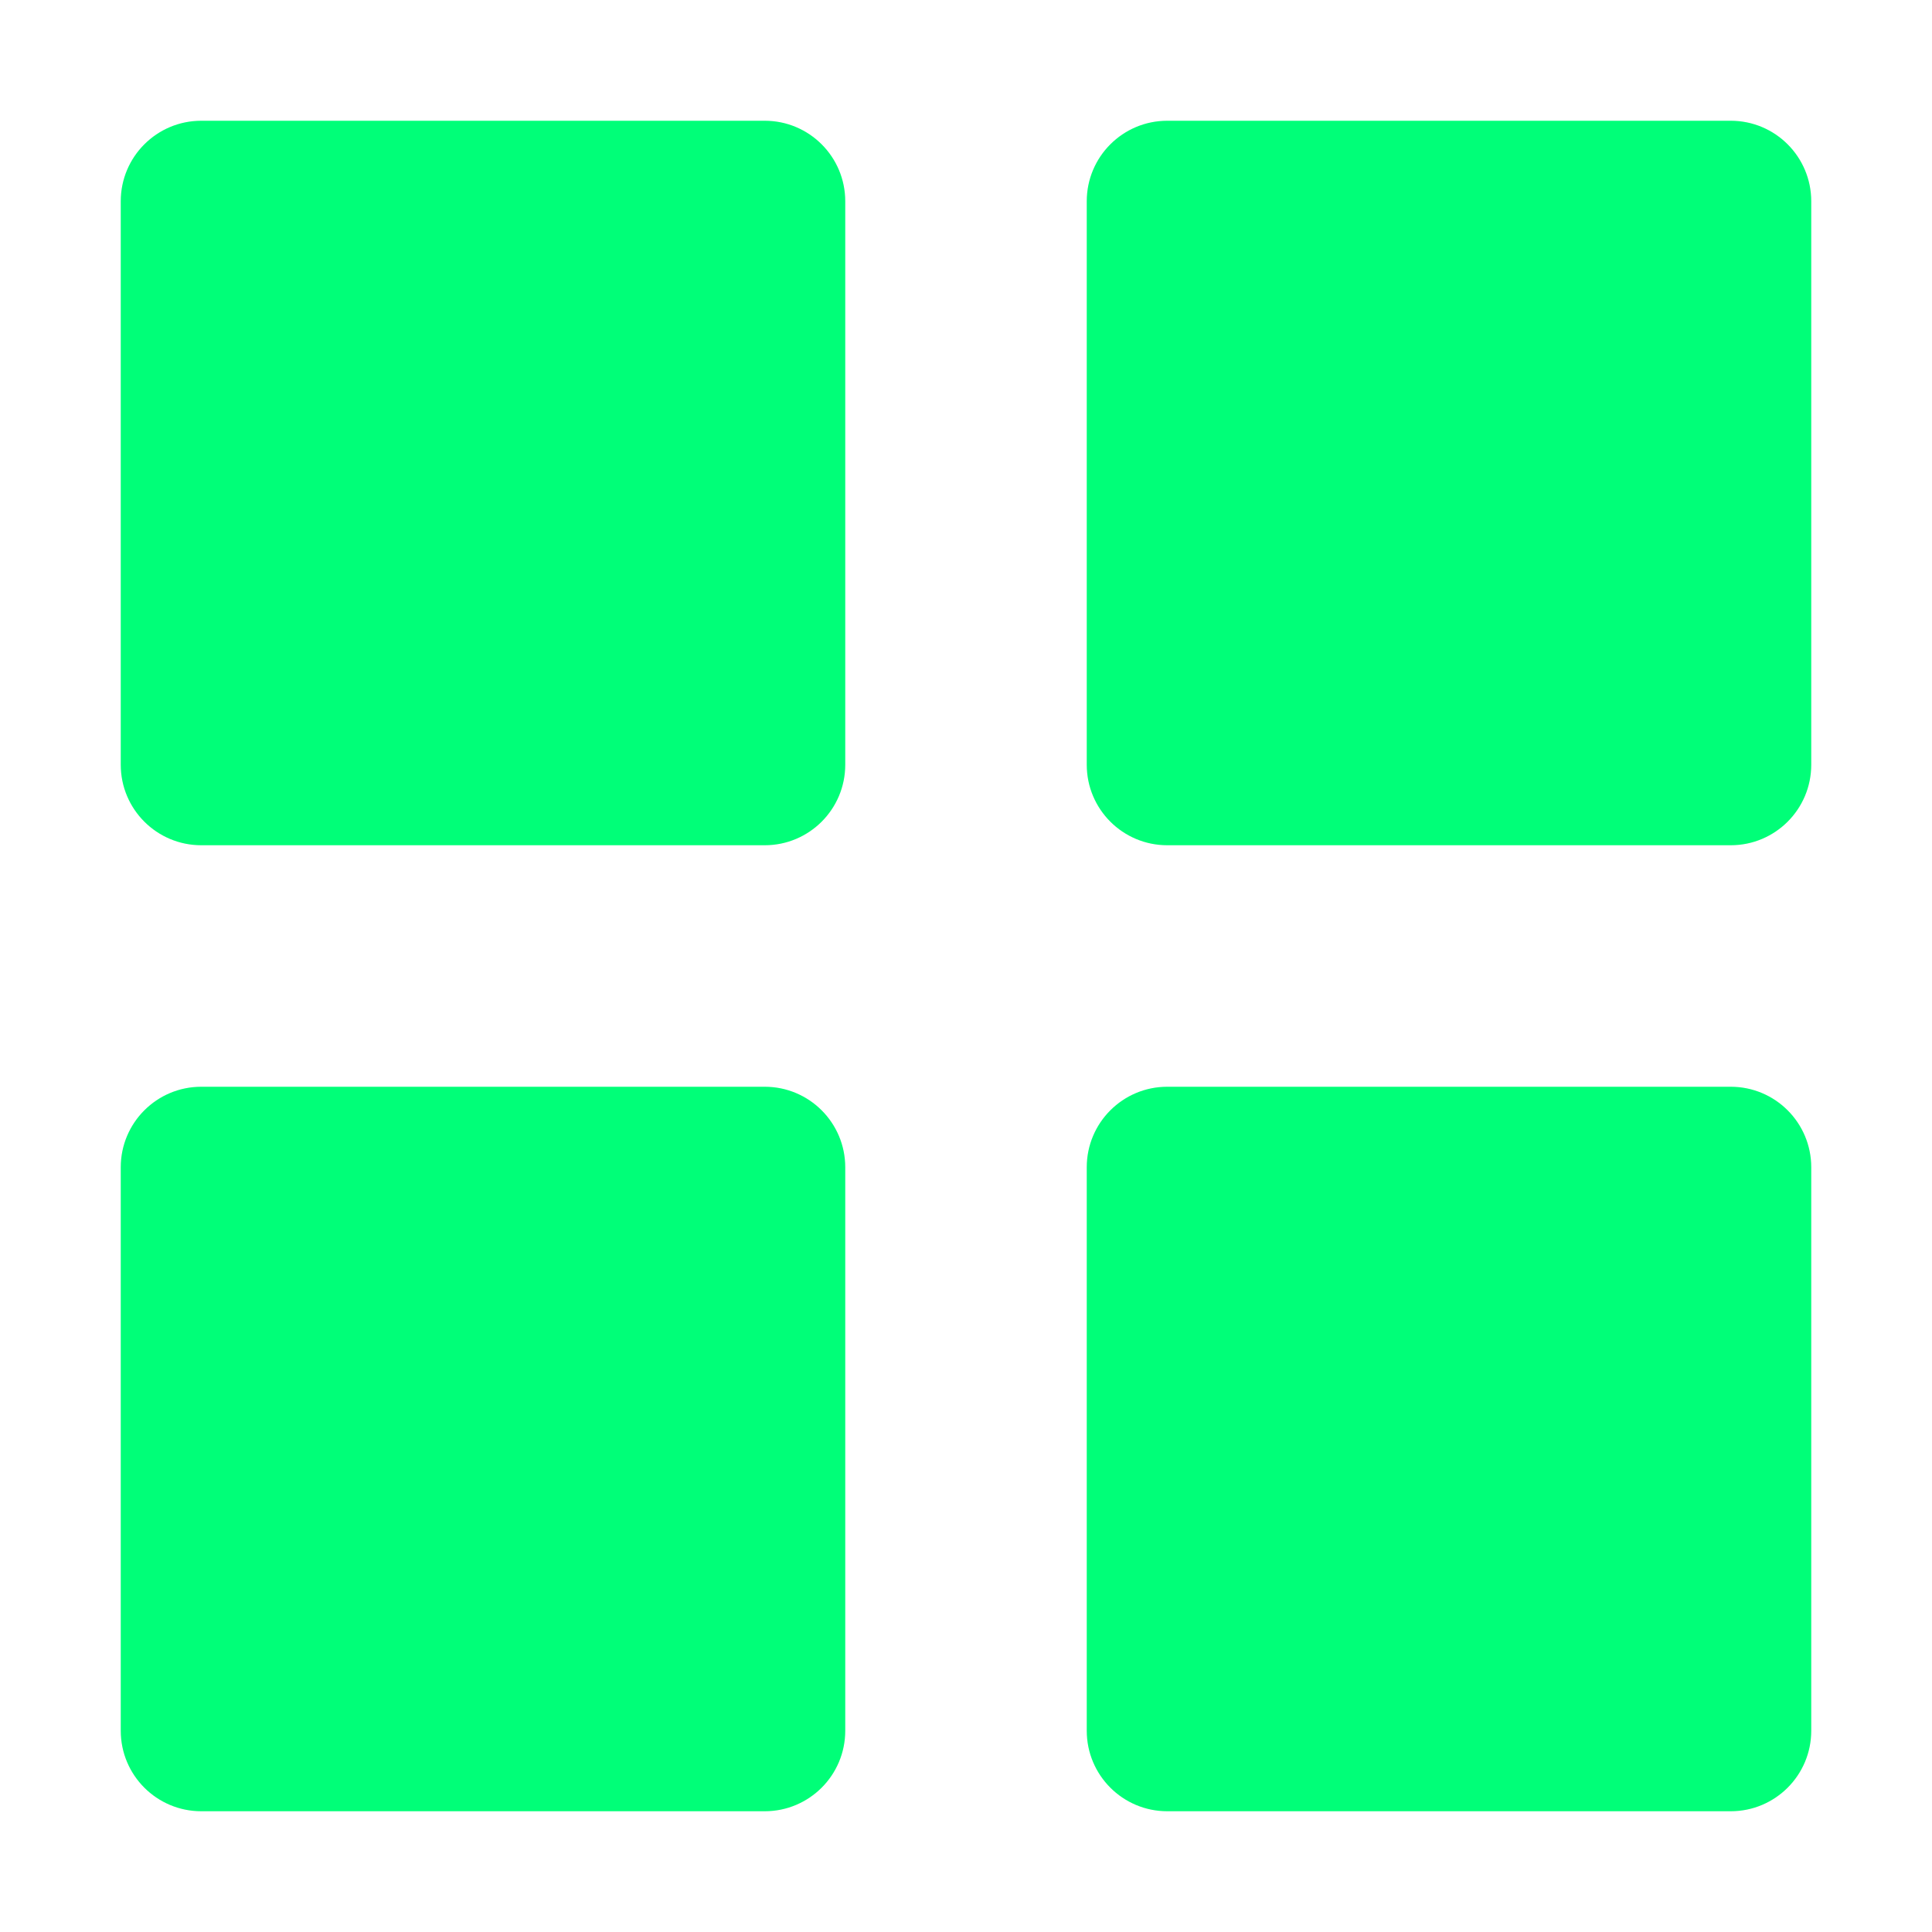
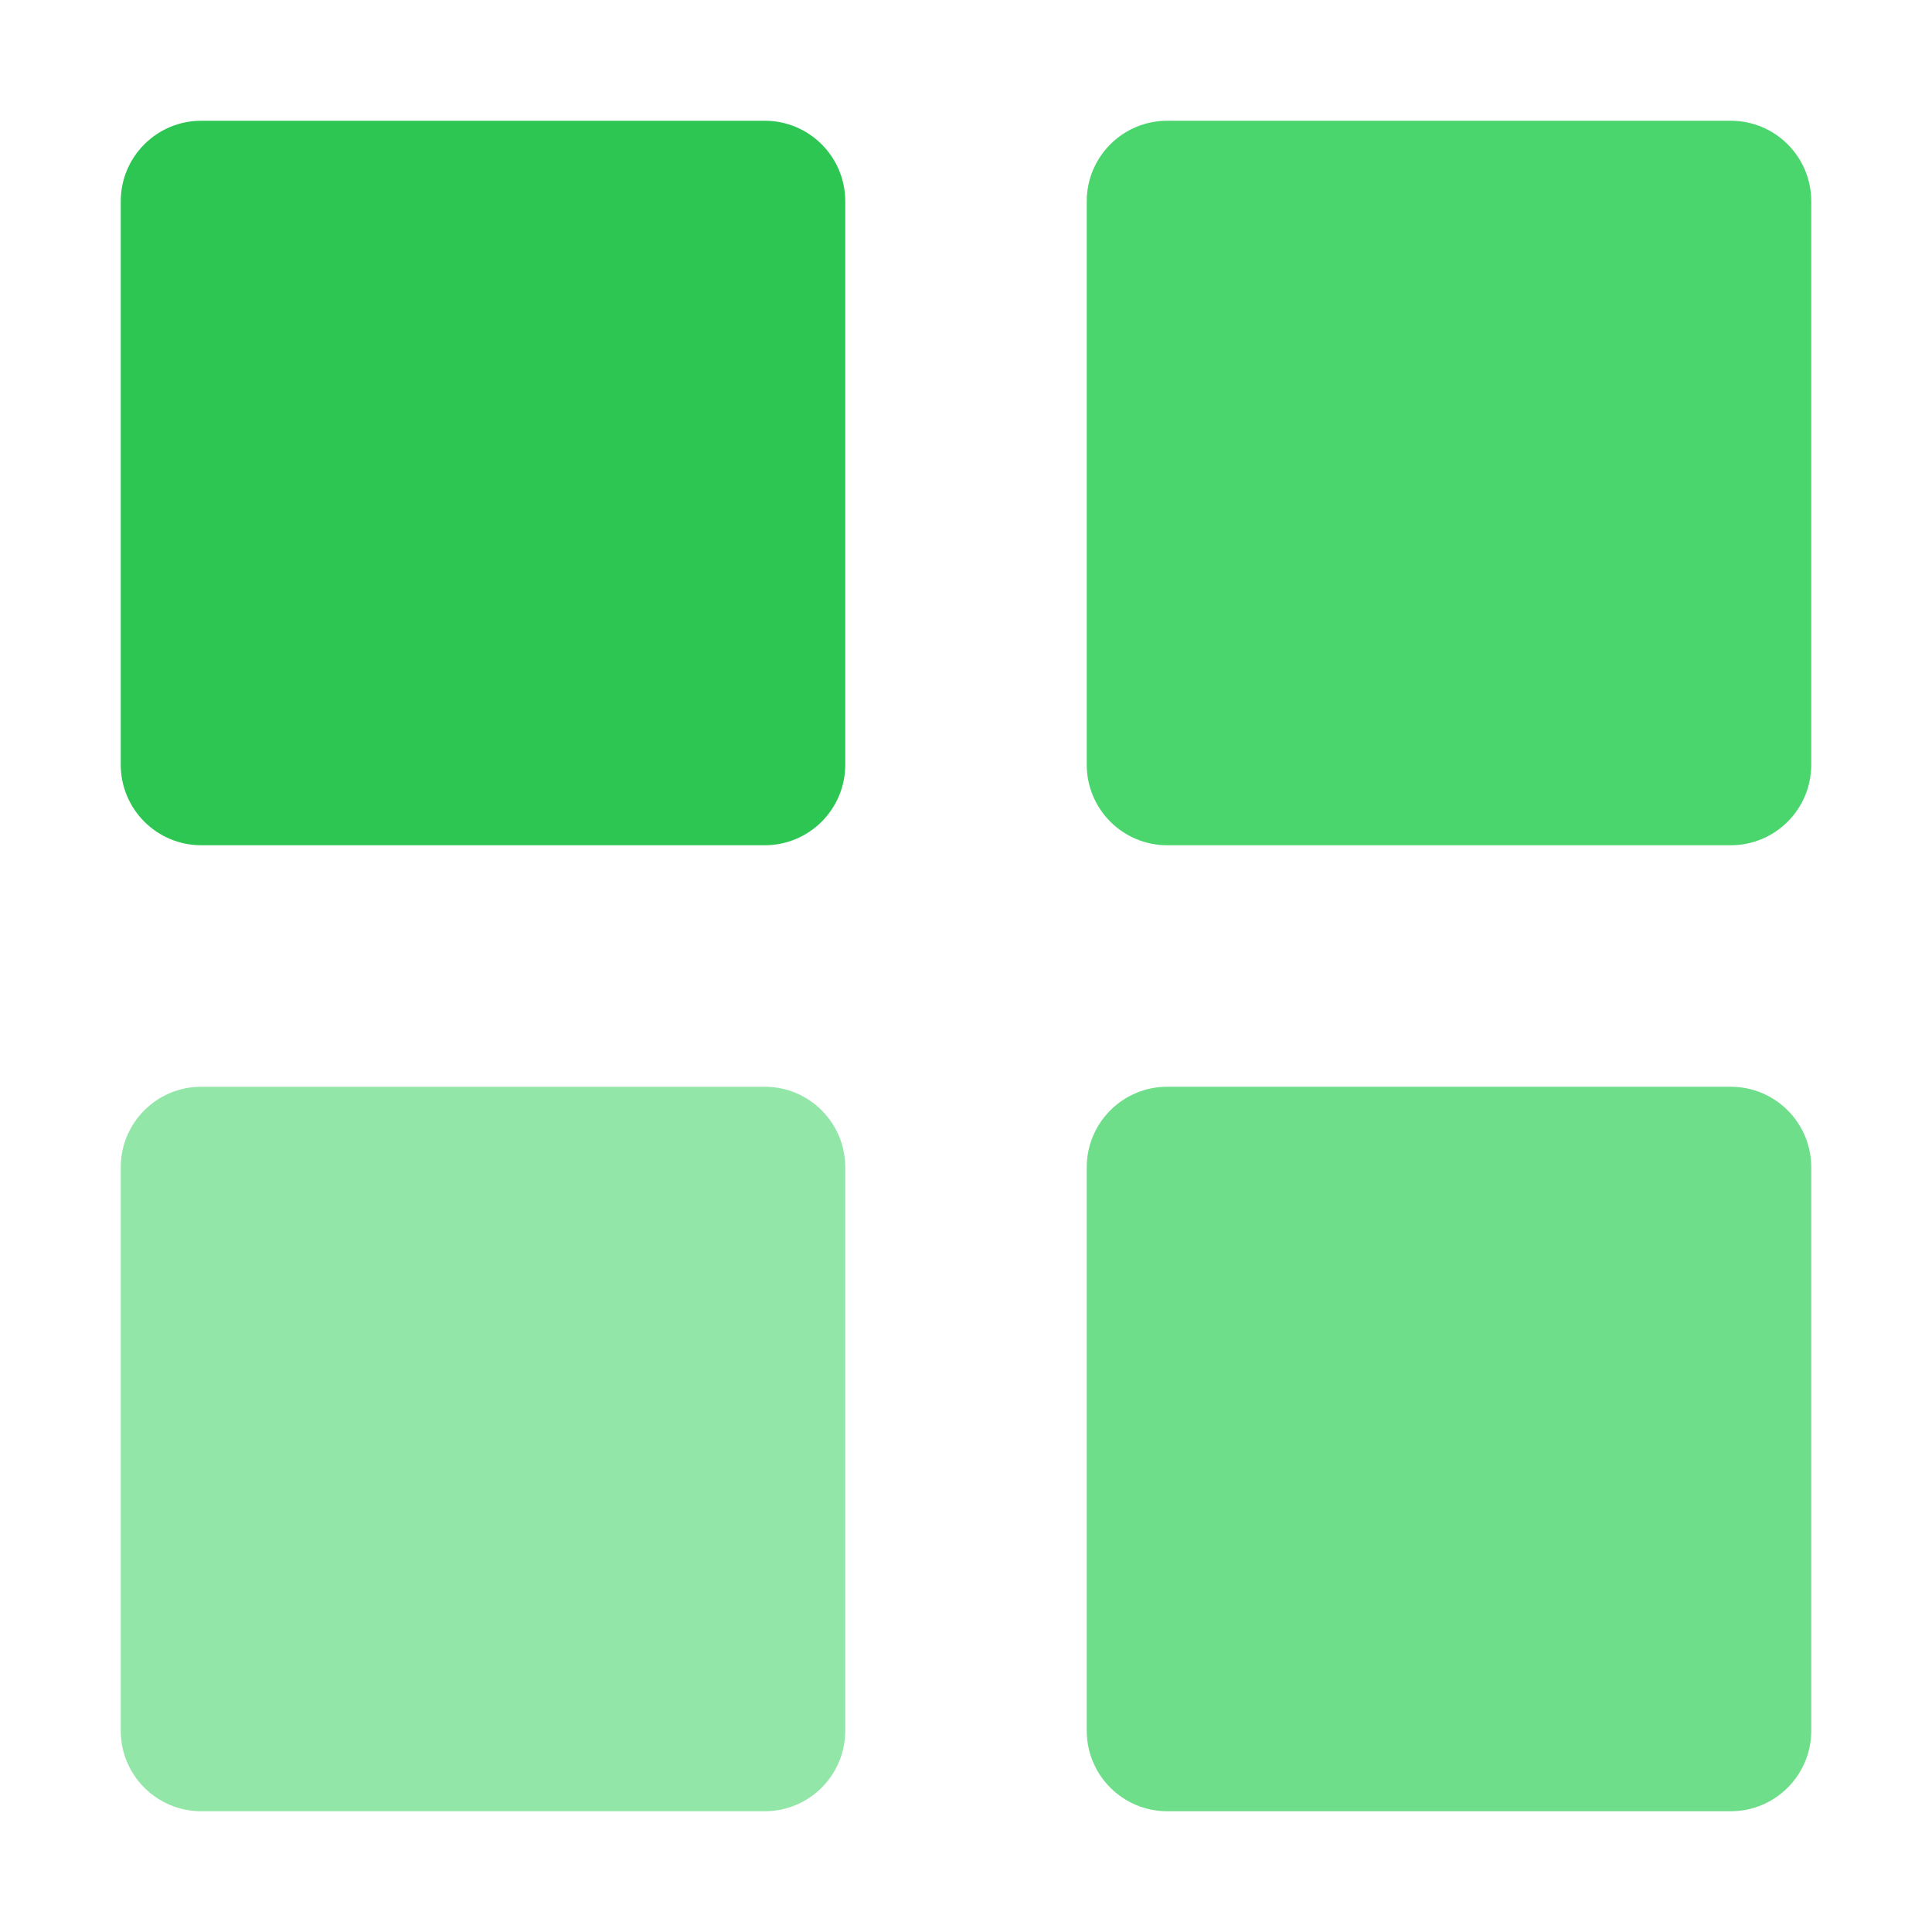
<svg xmlns="http://www.w3.org/2000/svg" width="100%" height="100%" viewBox="0 0 24 24">
-   <rect width="9" height="9" x="1.5" y="1.5" fill="#00FF78" rx="1">
-     <animate id="svgSpinnersBlocksScale0" attributeName="x" begin="0;svgSpinnersBlocksScale1.end+0.15s" dur="0.7s" keyTimes="0;.2;1" values="1.5;.5;1.5" />
-     <animate attributeName="y" begin="0;svgSpinnersBlocksScale1.end+0.15s" dur="0.7s" keyTimes="0;.2;1" values="1.5;.5;1.5" />
-     <animate attributeName="width" begin="0;svgSpinnersBlocksScale1.end+0.15s" dur="0.7s" keyTimes="0;.2;1" values="10;12;10" />
-     <animate attributeName="height" begin="0;svgSpinnersBlocksScale1.end+0.15s" dur="0.7s" keyTimes="0;.2;1" values="10;12;10" />
-   </rect>
-   <rect width="9" height="9" x="13.5" y="1.5" fill="#00FF78" rx="1">
-     <animate attributeName="x" begin="svgSpinnersBlocksScale0.begin+0.15s" dur="0.7s" keyTimes="0;.2;1" values="13.5;12.5;13.5" />
-     <animate attributeName="y" begin="svgSpinnersBlocksScale0.begin+0.15s" dur="0.7s" keyTimes="0;.2;1" values="1.5;.5;1.5" />
-     <animate attributeName="width" begin="svgSpinnersBlocksScale0.begin+0.15s" dur="0.7s" keyTimes="0;.2;1" values="10;12;10" />
-     <animate attributeName="height" begin="svgSpinnersBlocksScale0.begin+0.15s" dur="0.7s" keyTimes="0;.2;1" values="10;12;10" />
-   </rect>
-   <rect width="9" height="9" x="13.5" y="13.5" fill="#00FF78" rx="1">
-     <animate attributeName="x" begin="svgSpinnersBlocksScale0.begin+0.3s" dur="0.7s" keyTimes="0;.2;1" values="13.5;12.5;13.5" />
-     <animate attributeName="y" begin="svgSpinnersBlocksScale0.begin+0.3s" dur="0.7s" keyTimes="0;.2;1" values="13.5;12.5;13.5" />
-     <animate attributeName="width" begin="svgSpinnersBlocksScale0.begin+0.3s" dur="0.7s" keyTimes="0;.2;1" values="10;12;10" />
-     <animate attributeName="height" begin="svgSpinnersBlocksScale0.begin+0.3s" dur="0.7s" keyTimes="0;.2;1" values="10;12;10" />
-   </rect>
-   <rect width="9" height="9" x="1.5" y="13.5" fill="#00FF78" rx="1">
-     <animate id="svgSpinnersBlocksScale1" attributeName="x" begin="svgSpinnersBlocksScale0.begin+0.45s" dur="0.7s" keyTimes="0;.2;1" values="1.5;.5;1.5" />
-     <animate attributeName="y" begin="svgSpinnersBlocksScale0.begin+0.45s" dur="0.7s" keyTimes="0;.2;1" values="13.5;12.5;13.5" />
-     <animate attributeName="width" begin="svgSpinnersBlocksScale0.begin+0.45s" dur="0.7s" keyTimes="0;.2;1" values="10;12;10" />
-     <animate attributeName="height" begin="svgSpinnersBlocksScale0.begin+0.45s" dur="0.7s" keyTimes="0;.2;1" values="10;12;10" />
-   </rect>
+   <g>
+     <rect width="9" height="9" x="1.5" y="1.5" fill="#2DC653" rx="1">
+       <animate id="Scale0" attributeName="x" begin="0;Scale1.end+0.15s" dur="0.7s" keyTimes="0;.2;1" values="1.5;.5;1.5" />
+       <animate attributeName="y" begin="0;Scale1.end+0.15s" dur="0.7s" keyTimes="0;.2;1" values="1.5;.5;1.5" />
+       <animate attributeName="width" begin="0;Scale1.end+0.15s" dur="0.7s" keyTimes="0;.2;1" values="10;12;10" />
+       <animate attributeName="height" begin="0;Scale1.end+0.15s" dur="0.7s" keyTimes="0;.2;1" values="10;12;10" />
+     </rect>
+     <rect width="9" height="9" x="13.5" y="1.5" fill="#4AD66D" rx="1">
+       <animate attributeName="x" begin="Scale0.begin+0.15s" dur="0.7s" keyTimes="0;.2;1" values="13.5;12.5;13.5" />
+       <animate attributeName="y" begin="Scale0.begin+0.15s" dur="0.7s" keyTimes="0;.2;1" values="1.5;.5;1.5" />
+       <animate attributeName="width" begin="Scale0.begin+0.15s" dur="0.7s" keyTimes="0;.2;1" values="10;12;10" />
+       <animate attributeName="height" begin="Scale0.begin+0.15s" dur="0.7s" keyTimes="0;.2;1" values="10;12;10" />
+     </rect>
+     <rect width="9" height="9" x="13.5" y="13.5" fill="#6EDE8A" rx="1">
+       <animate attributeName="x" begin="Scale0.begin+0.3s" dur="0.7s" keyTimes="0;.2;1" values="13.5;12.5;13.5" />
+       <animate attributeName="y" begin="Scale0.begin+0.3s" dur="0.7s" keyTimes="0;.2;1" values="13.5;12.5;13.5" />
+       <animate attributeName="width" begin="Scale0.begin+0.3s" dur="0.7s" keyTimes="0;.2;1" values="10;12;10" />
+       <animate attributeName="height" begin="Scale0.begin+0.3s" dur="0.7s" keyTimes="0;.2;1" values="10;12;10" />
+     </rect>
+     <rect width="9" height="9" x="1.5" y="13.5" fill="#92E6A7" rx="1">
+       <animate id="Scale1" attributeName="x" begin="Scale0.begin+0.45s" dur="0.7s" keyTimes="0;.2;1" values="1.5;.5;1.5" />
+       <animate attributeName="y" begin="Scale0.begin+0.45s" dur="0.7s" keyTimes="0;.2;1" values="13.5;12.5;13.5" />
+       <animate attributeName="width" begin="Scale0.begin+0.45s" dur="0.7s" keyTimes="0;.2;1" values="10;12;10" />
+       <animate attributeName="height" begin="Scale0.begin+0.45s" dur="0.7s" keyTimes="0;.2;1" values="10;12;10" />
+     </rect>
+   </g>
</svg>
